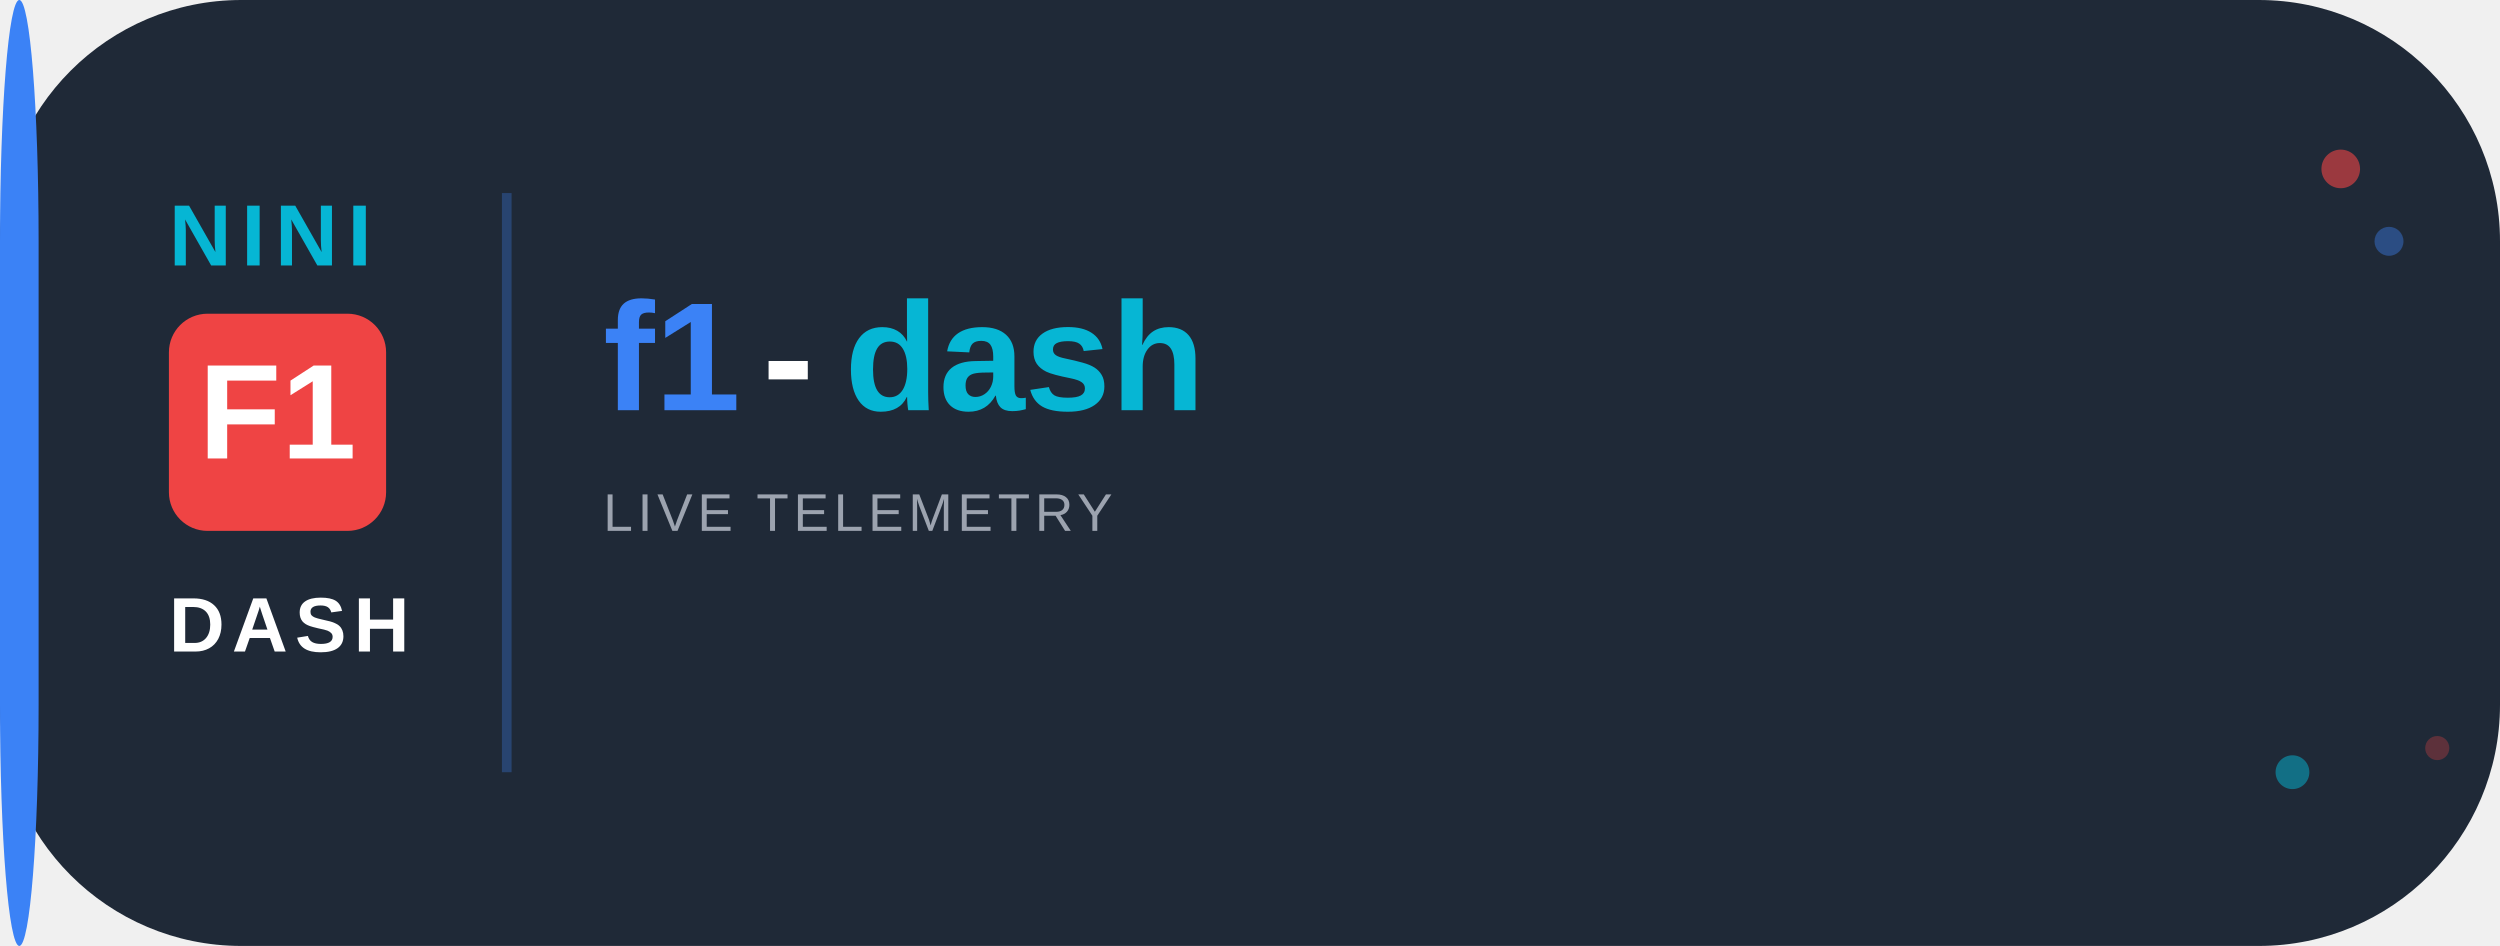
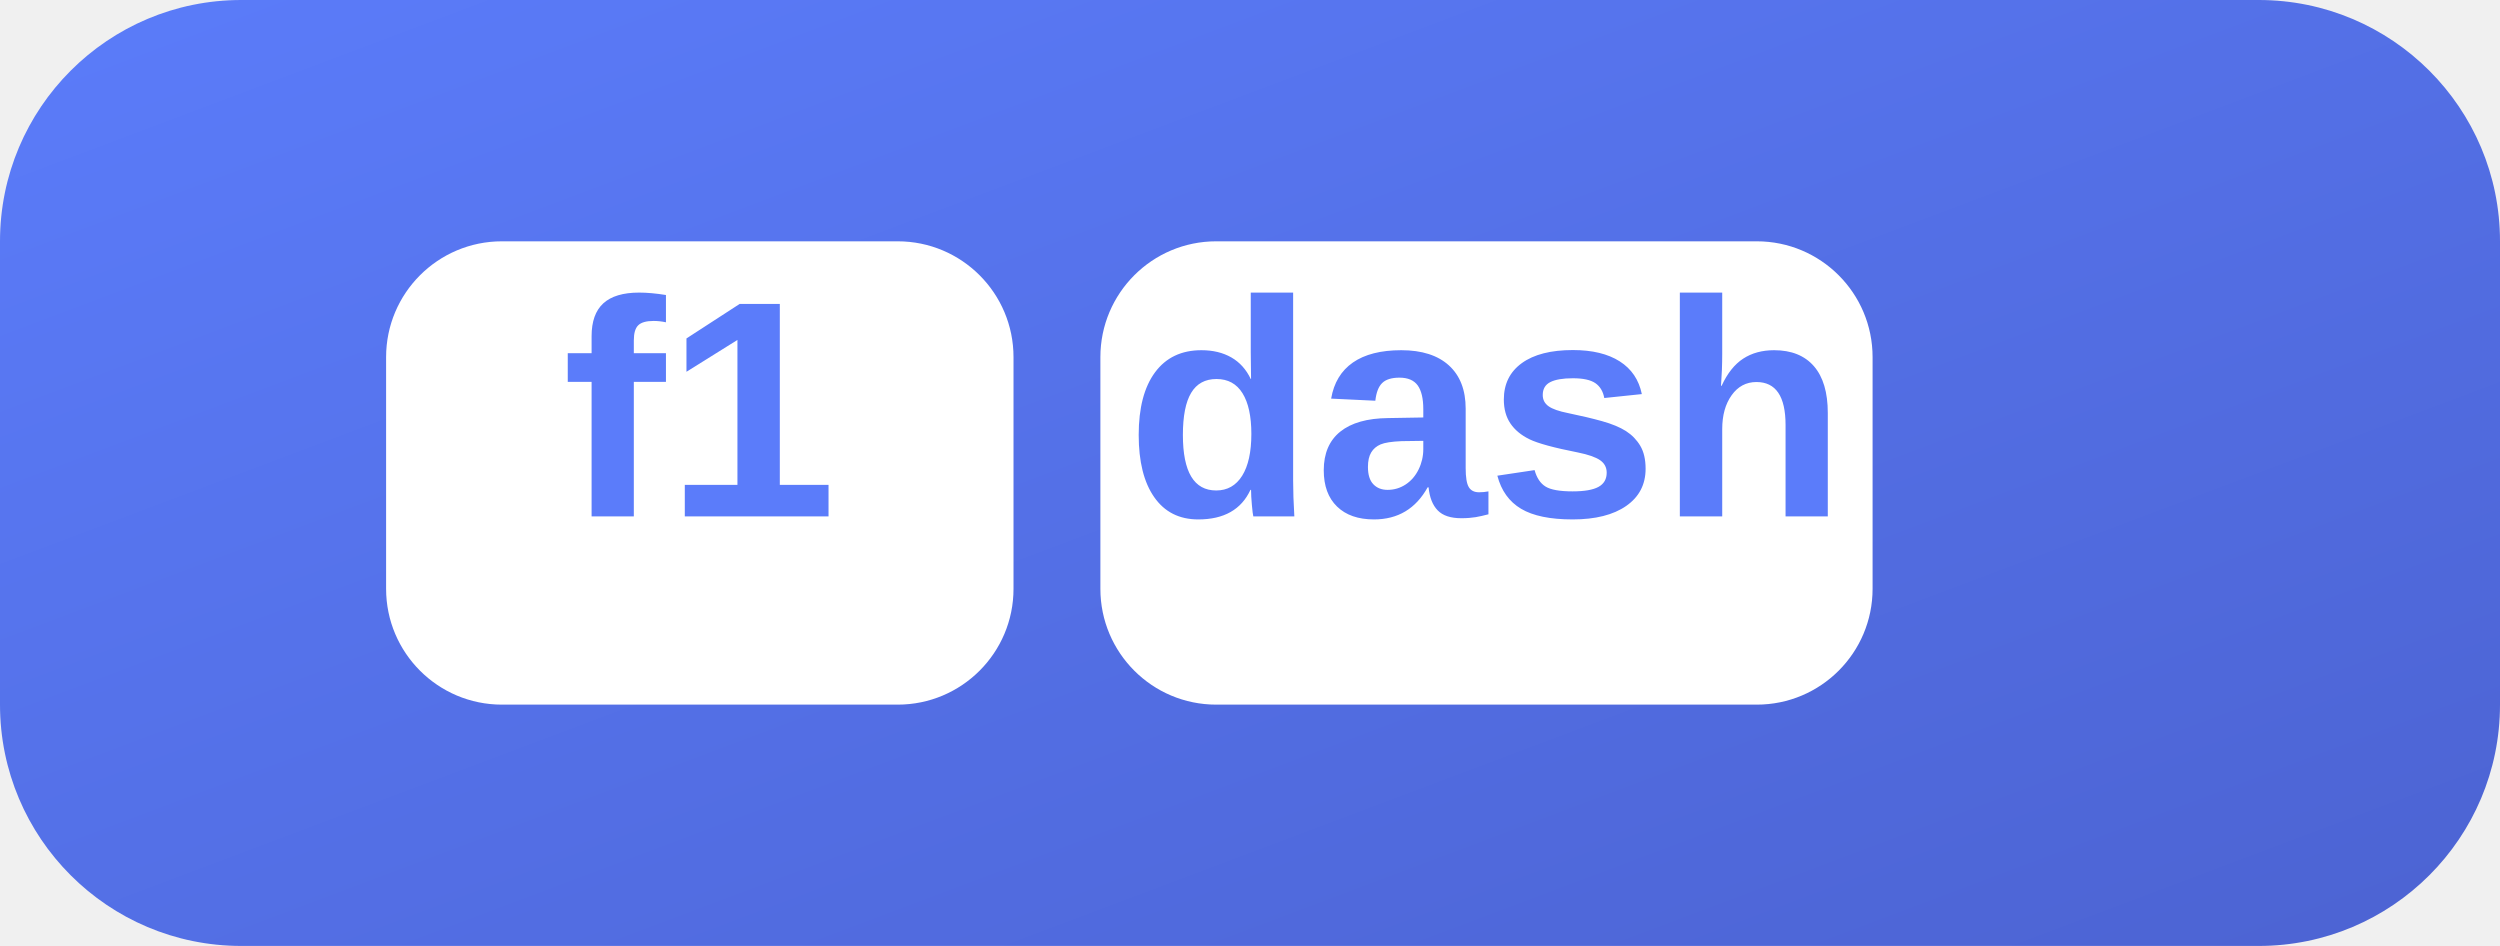
<svg xmlns="http://www.w3.org/2000/svg" width="518" height="196" viewBox="0 0 518 196" fill="none">
-   <rect width="518" height="196" rx="50" fill="#1f2937" />
-   <rect width="8" height="196" rx="50" fill="#3b82f6" />
+   <defs>
+     <linearGradient id="bgGradient" x1="0%" y1="0%" x2="100%" y2="100%">
+       <stop offset="0%" style="stop-color:#5b7cfa;stop-opacity:1" />
+       <stop offset="100%" style="stop-color:#4c63d2;stop-opacity:1" />
+     </linearGradient>
+   </defs>
+   <rect width="518" height="196" rx="50" fill="url(#bgGradient)" />
  <g>
-     <text x="35" y="55" font-family="Arial, sans-serif" font-size="18" font-weight="700" fill="#06b6d4" letter-spacing="2">
-       NINI
-     </text>
-     <rect x="35" y="65" width="45" height="45" rx="8" fill="#ef4444" />
-     <text x="57.5" y="95" font-family="Arial, sans-serif" font-size="28" font-weight="900" fill="white" text-anchor="middle">
-       F1
-     </text>
-     <text x="35" y="135" font-family="Arial, sans-serif" font-size="16" font-weight="700" fill="#ffffff" letter-spacing="1.5">
-       DASH
-     </text>
-     <line x1="105" y1="40" x2="105" y2="160" stroke="#3b82f6" stroke-width="2" opacity="0.3" />
-     <text x="125" y="85" font-family="Arial, sans-serif" font-size="32" font-weight="800" fill="#3b82f6">
+     <rect x="80" y="50" width="130" height="96" rx="24" fill="white" />
+     <text x="145" y="107" font-family="Arial, Helvetica, sans-serif" font-size="64" font-weight="900" fill="#5b7cfa" text-anchor="middle">
      f1
    </text>
-     <text x="158" y="85" font-family="Arial, sans-serif" font-size="32" font-weight="800" fill="#ffffff">
-       -
-     </text>
-     <text x="175" y="85" font-family="Arial, sans-serif" font-size="32" font-weight="800" fill="#06b6d4">
+     <rect x="228" y="50" width="160" height="96" rx="24" fill="white" />
+     <text x="308" y="107" font-family="Arial, Helvetica, sans-serif" font-size="64" font-weight="700" fill="#5b7cfa" text-anchor="middle">
      dash
    </text>
-     <text x="125" y="110" font-family="Arial, sans-serif" font-size="11" font-weight="500" fill="#9ca3af" letter-spacing="1">
-       LIVE TELEMETRY
-     </text>
-     <circle cx="485" cy="35" r="4" fill="#ef4444" opacity="0.6" />
-     <circle cx="495" cy="50" r="3" fill="#3b82f6" opacity="0.4" />
-     <circle cx="475" cy="160" r="3.5" fill="#06b6d4" opacity="0.5" />
-     <circle cx="505" cy="155" r="2.5" fill="#ef4444" opacity="0.3" />
  </g>
</svg>
